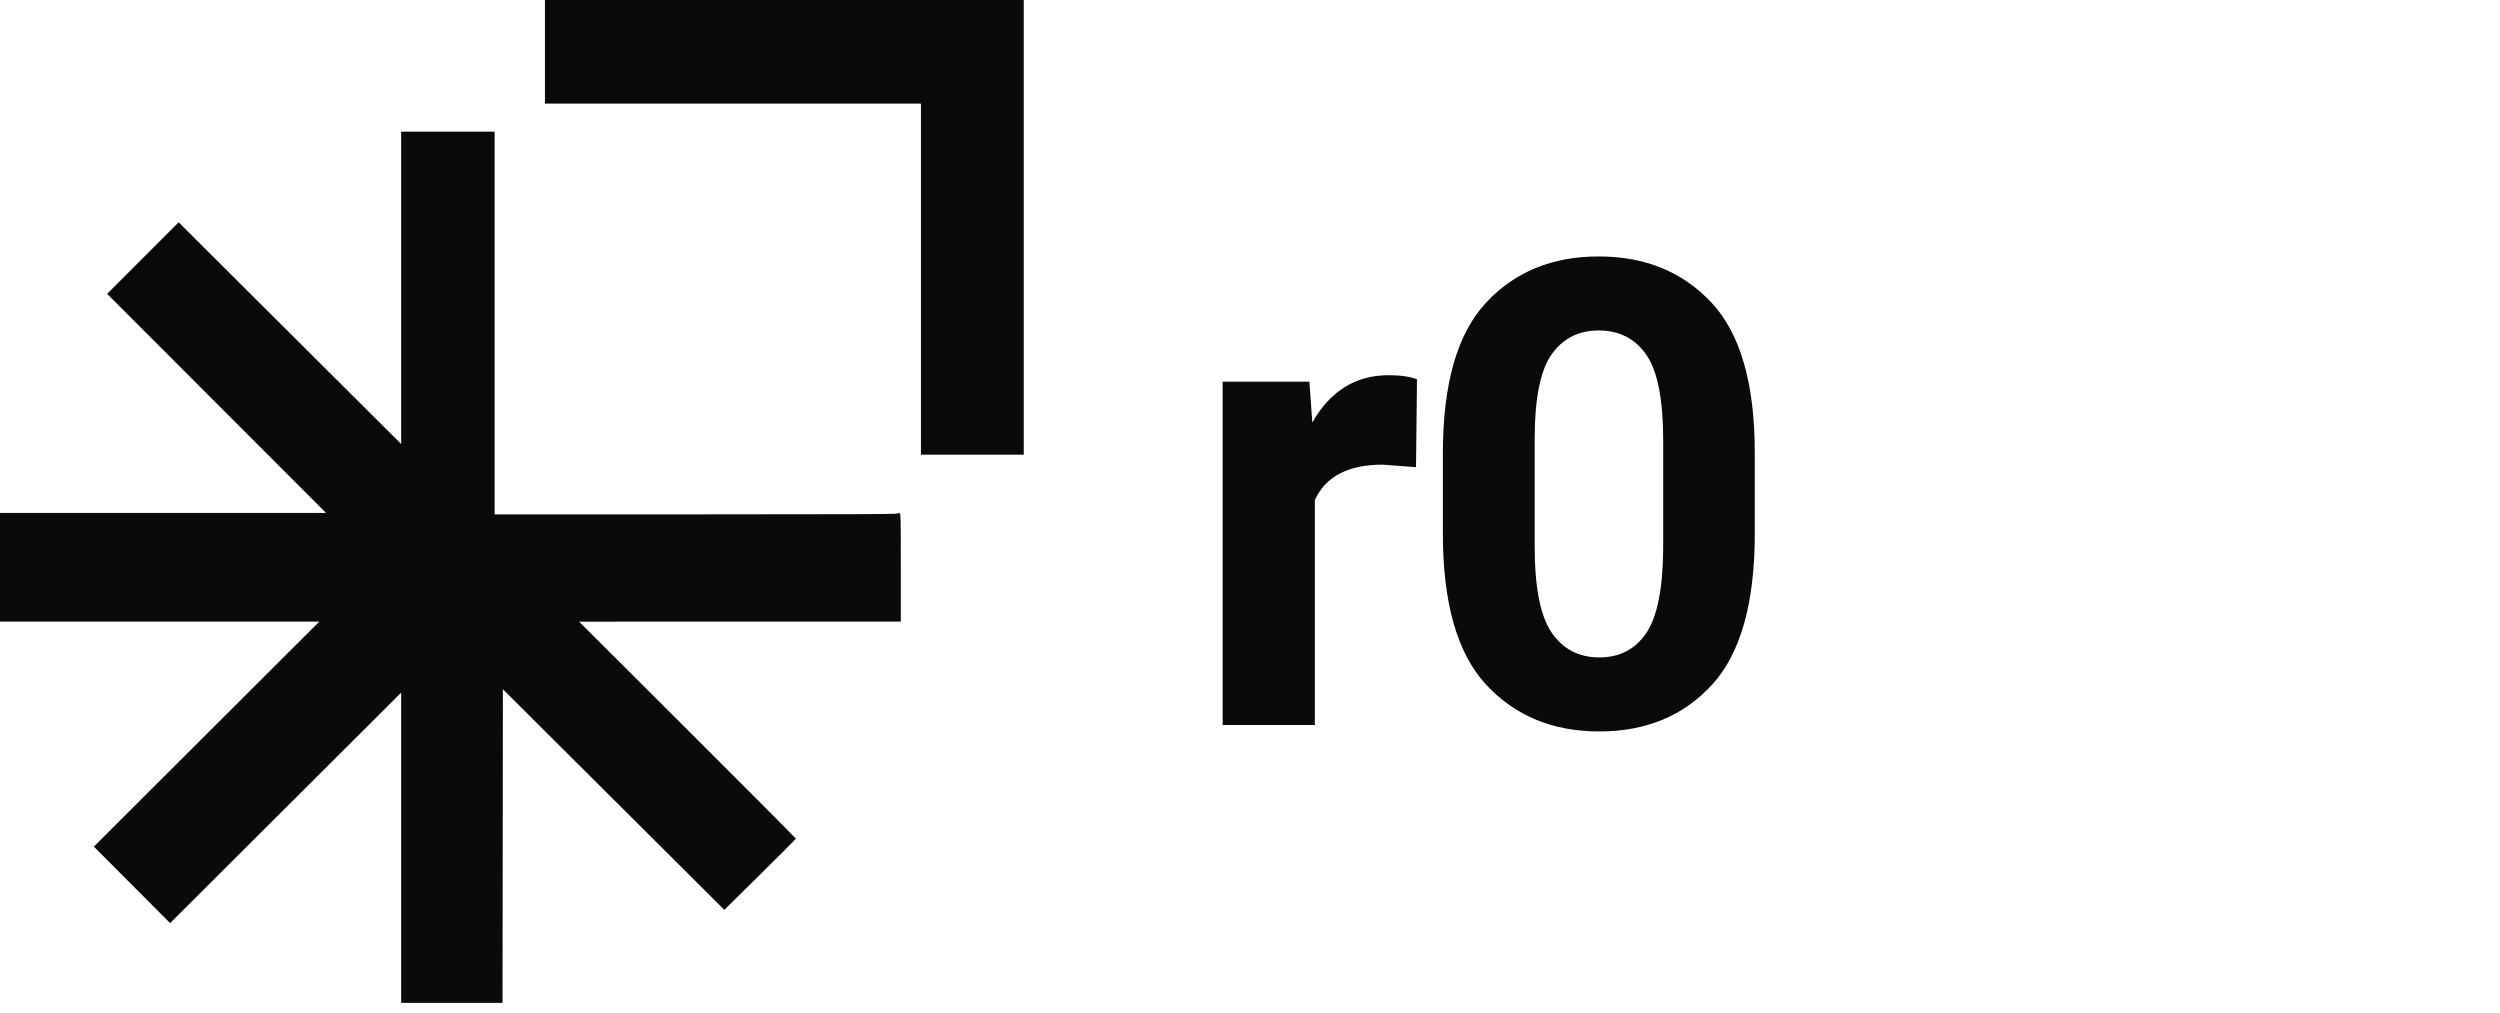
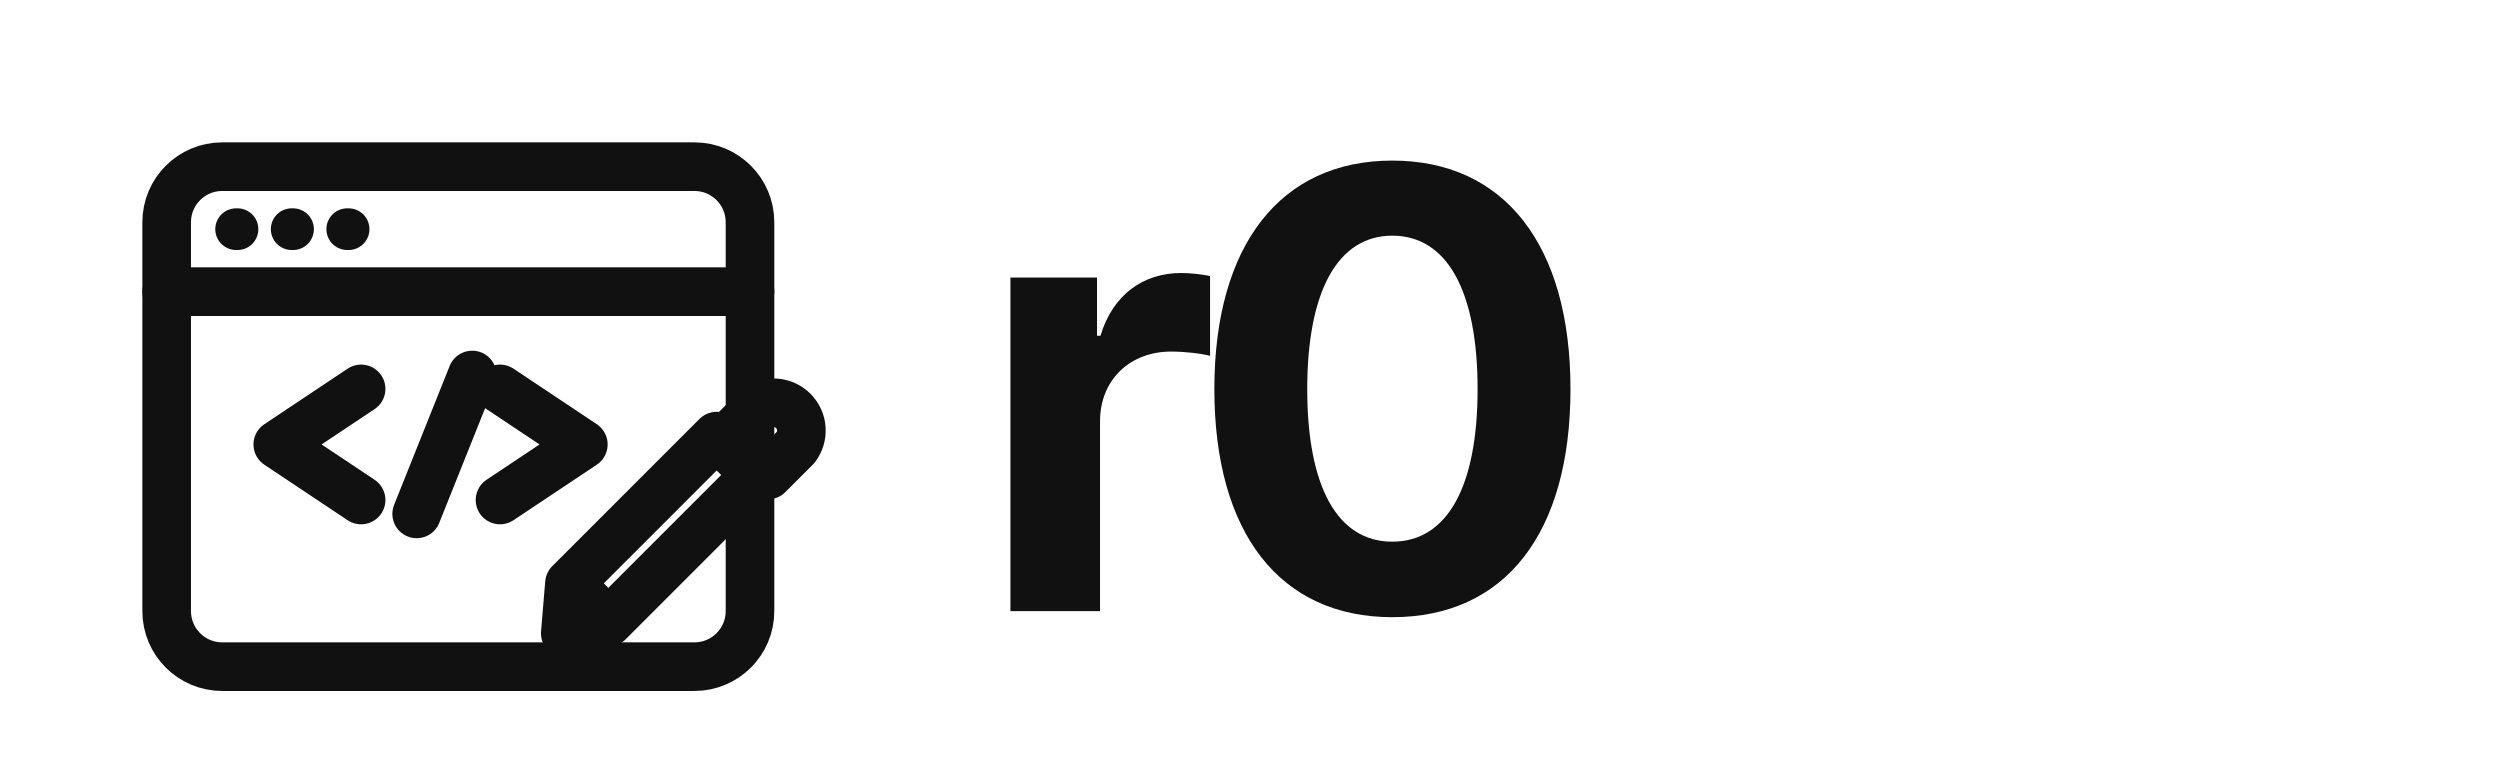
- <svg xmlns="http://www.w3.org/2000/svg" width="200" height="81" viewBox="0 0 200 81" fill="none">
-   <g transform="translate(0, 0) scale(0.78)">
-     <path fill-rule="evenodd" clip-rule="evenodd" d="M55.892 5.313V10.625H75.174H94.456V28.629V46.633H99.728H105V23.316V0H80.446H55.892V5.313ZM41.145 29.52V45.538L29.734 34.169L18.323 22.801L14.655 26.471L10.986 30.141L22.213 41.375L33.439 52.609H16.72H0V58.18V63.751H16.378H32.755L21.189 75.293L9.623 86.835L13.536 90.756L17.449 94.677L29.297 82.859L41.145 71.04V86.949V102.857H46.343H51.541L51.56 86.775L51.578 70.692L62.934 82.005L74.289 93.317L77.957 89.703C79.975 87.715 81.626 86.055 81.626 86.014C81.626 85.972 76.624 80.948 70.51 74.848L59.394 63.758L75.893 63.755L92.391 63.751V58.215C92.391 53.162 92.381 52.674 92.271 52.632C92.205 52.607 92.089 52.624 92.014 52.671C91.911 52.736 86.761 52.757 71.304 52.757H50.73V33.13V13.503H45.938H41.145V29.52Z" fill="#0A0A0A" />
+ <svg xmlns="http://www.w3.org/2000/svg" width="180" height="56" viewBox="0 0 180 56" fill="none">
+   <g transform="translate(4 4)" stroke="#111" stroke-width="3.5" stroke-linecap="round" stroke-linejoin="round">
+     <rect x="8" y="8" width="42" height="36" rx="4" />
+     <path d="M8 17h42" />
+     <path d="M13 12.5h.1M17 12.5h.1M21 12.5h.1" stroke-width="3" />
+     <path d="m22 24-6 4 6 4m10-8 6 4-6 4m-2-9-4 10" />
+     <path d="m37 38 2.8 2.8 10.6-10.6-2.8-2.8L37 38Zm0 0-.3 3.6 3.1-.8m8.7-13.4 2-2a2 2 0 0 1 2.8 2.8l-2 2" />
  </g>
-   <text x="95" y="58" font-family="-apple-system, BlinkMacSystemFont, 'Geist Sans', 'Segoe UI', Roboto, sans-serif" font-weight="700" font-size="52" fill="#0A0A0A" letter-spacing="-1px">r0</text>
+   <text x="70" y="44" fill="#111" font-family="Geist, Inter, -apple-system, BlinkMacSystemFont, 'Segoe UI', sans-serif" font-size="44" font-weight="650" letter-spacing="-2.5">r0</text>
</svg>
